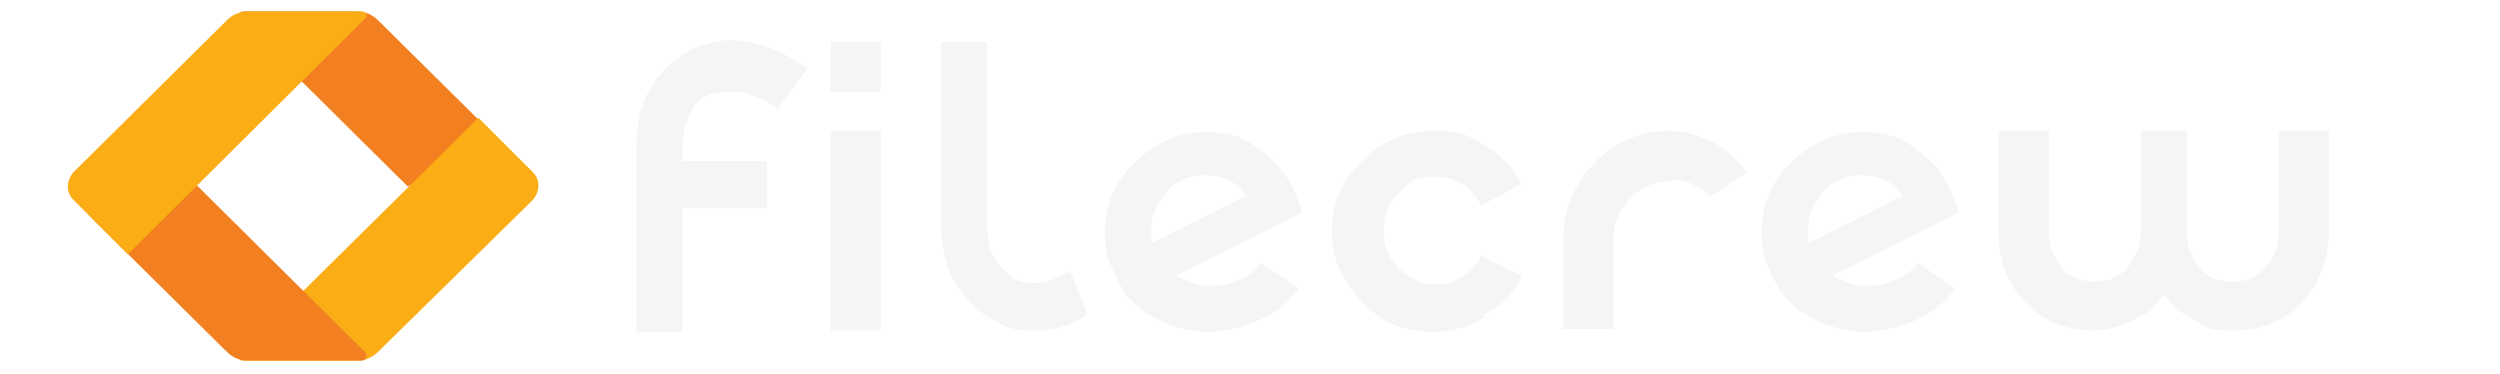
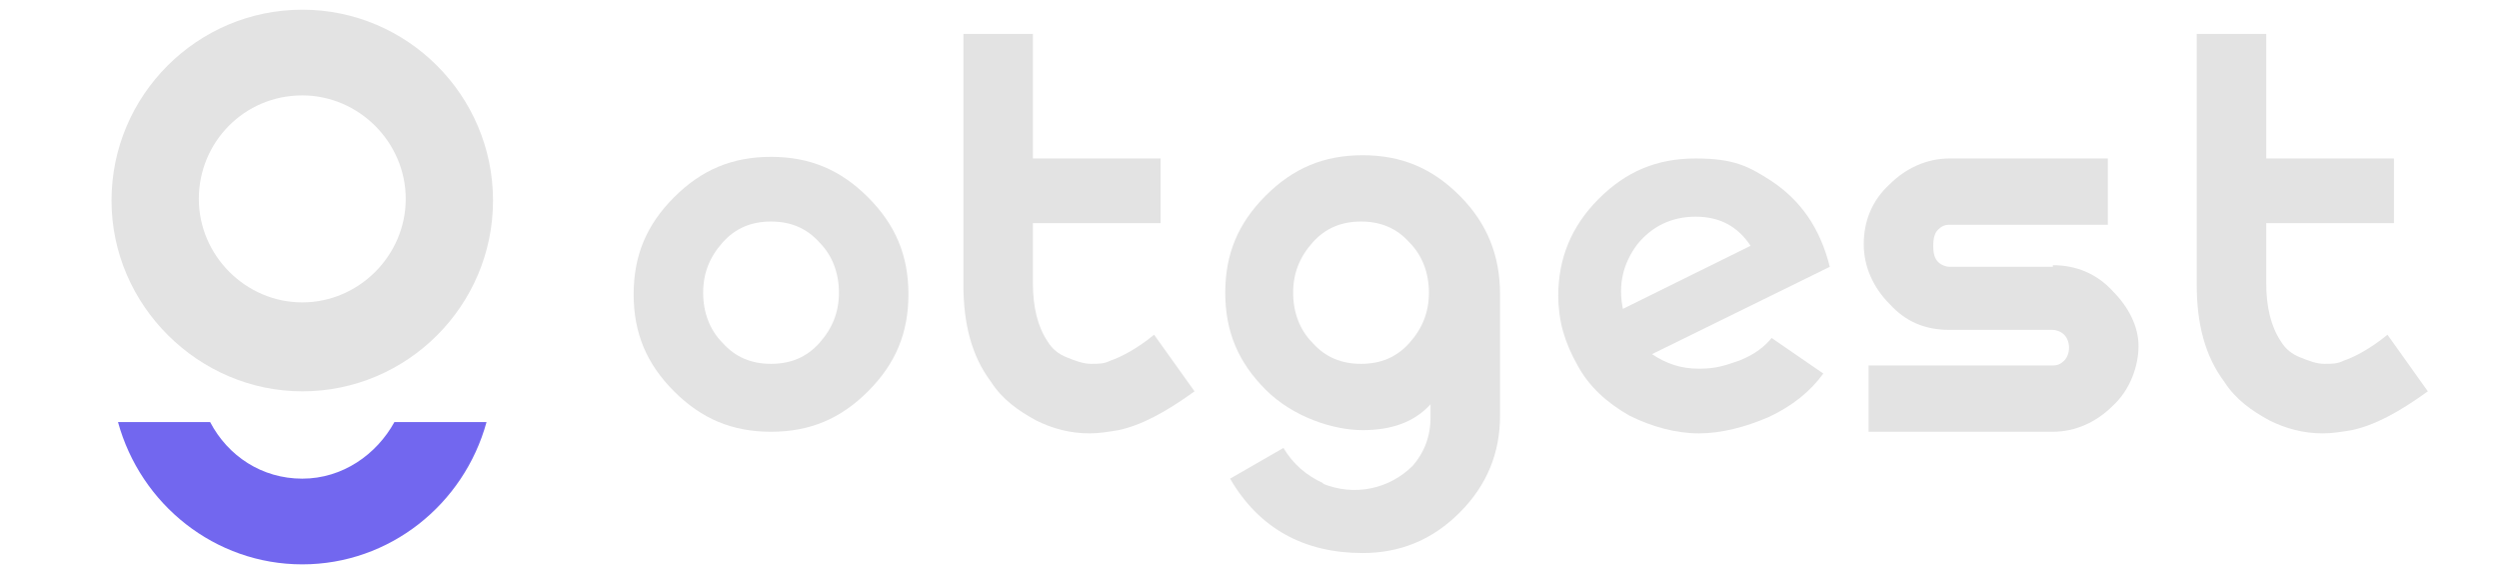
- <svg xmlns="http://www.w3.org/2000/svg" id="Layer_1" width="174" height="26" version="1.1" viewBox="0 0 174 26">
+ <svg xmlns="http://www.w3.org/2000/svg" id="Layer_1" width="154.6" height="36.3" version="1.1" viewBox="0 0 154.6 36.3">
  <defs>
    <style>
      .st0 {
-         fill: #9a9a9a;
+         fill: #e3e3e3;
      }

      .st1 {
-         fill: #faad14;
-       }
- 
-       .st2 {
-         fill: #8a8a8a;
-       }
- 
-       .st3 {
-         fill: #868686;
-       }
- 
-       .st4 {
-         fill: #8b8b8b;
-       }
- 
-       .st5 {
-         fill: #f5f5f5;
-       }
- 
-       .st6 {
-         fill: #f38020;
-       }
- 
-       .st7 {
-         fill: #888;
-       }
- 
-       .st8 {
-         fill: #fbfbfb;
+         fill: #7267ef;
      }
    </style>
  </defs>
  <g>
-     <path class="st6" d="M28.5,12.9h6.3c1.2,0,1.7-1.4.9-2.2L26.3,1.4c-.4-.4-.9-.6-1.5-.6h-7.9c-.3,0-.4.4-.2.6l11.7,11.6h0Z" />
-     <path class="st1" d="M33.3,8.2l3.8,3.8c.5.5.5,1.3,0,1.9l-10.8,10.6c-.4.4-.9.6-1.5.6h-7.9c-.3,0-.4-.3-.2-.5l16.5-16.3h0Z" />
+     <path class="st0" d="M18.7,24.2c-6.4,0-11.8-5.3-11.8-11.8S12.2.6,18.7.6s11.8,5.3,11.8,11.8-5.3,11.8-11.8,11.8ZM18.7,5.9c-3.6,0-6.4,2.9-6.4,6.4s2.9,6.4,6.4,6.4,6.4-2.9,6.4-6.4-2.9-6.4-6.4-6.4Z" />
+     <path class="st1" d="M24.4,26.1c-1.1,2-3.2,3.5-5.7,3.5s-4.6-1.4-5.7-3.5h-5.7c1.4,5.1,6,8.8,11.4,8.8s10-3.7,11.4-8.8h-5.7Z" />
  </g>
  <g>
-     <path class="st5" d="M44.3,23.1v-12.8c0-2,.4-3.5,1.4-4.8s1.4-1.4,2.3-2c.9-.4,1.8-.7,2.8-.7,1.8,0,3.7.7,5.4,2l-2.1,2.8c-.9-.7-1.7-1-2.6-1.2-.9-.1-1.5,0-2.2.2-.4.2-.7.4-1,.8-.4.7-.8,1.6-.8,2.8v1h5.9v3.3h-5.9v8.6h-3.5.1ZM61.3,2.9v3.5h-3.5v-3.5s3.5,0,3.5,0ZM61.3,9.1v13.9h-3.5v-13.9s3.5,0,3.5,0Z" />
-     <path class="st5" d="M68.7,2.9v12.6c0,1.2.2,2.2.8,2.9.3.4.7.7,1.1,1,.3.2.8.3,1.3.3s.3,0,.4,0c.4,0,1.2-.3,2.2-.8l1.2,3c-1,.7-2.1,1-3,1.1h-1.1c-.9,0-1.6-.2-2.4-.7-1-.5-1.7-1.2-2.3-2-1-1.3-1.4-2.9-1.4-4.9V2.9h3.5-.2Z" />
-     <path class="st5" d="M81.7,19.1c.8.4,1.5.8,2.4.8s1.3-.1,2.1-.4c.8-.3,1.3-.8,1.6-1.2l2.6,1.8c-.7.9-1.5,1.6-2.8,2.2-1.2.5-2.4.8-3.5.8s-2.4-.3-3.6-.9c-1.2-.7-2.1-1.4-2.6-2.5-.3-.5-.5-1.1-.8-1.7-.1-.5-.2-1.2-.2-1.8,0-2,.7-3.6,2.1-4.9,1.3-1.3,2.9-2.1,4.9-2.1s2.7.4,3.8,1.2c1.4,1,2.4,2.4,2.9,4.4l-9,4.5h.1ZM86.7,13.6c-.7-1-1.6-1.4-2.8-1.4s-2.2.4-2.9,1.4c-.8,1-1,2.1-.8,3.3l6.4-3.2h.1Z" />
-     <path class="st5" d="M103.3,22.1c-1.1.7-2.3,1-3.6,1-2,0-3.6-.7-4.9-2.1-1.3-1.3-2.1-2.9-2.1-4.9s.7-3.6,2.1-4.9c1.3-1.3,2.9-2.1,4.9-2.1s2.5.3,3.6,1c1.1.7,2,1.5,2.6,2.7l-2.8,1.5c-.7-1.3-1.7-2-3.2-2s-1.8.3-2.5,1.1c-.7.7-1.1,1.5-1.1,2.5v.3c0,1,.4,1.8,1.1,2.5s1.5,1.1,2.5,1.1c1.4,0,2.5-.7,3.2-2l2.8,1.4c-.5,1.2-1.4,2.1-2.6,2.7Z" />
-     <path class="st5" d="M116.3,12.6c-1.1,0-2.1.4-2.8,1.2-.8.8-1.2,1.7-1.2,2.8v6.3h-3.5v-6.3c0-2.1.8-3.8,2.2-5.3s3.3-2.2,5.3-2.2c2.4.2,4.1,1.2,5.3,2.9l-2.6,1.7c-.8-.8-1.6-1.2-2.7-1.2Z" />
-     <path class="st5" d="M127.4,19.1c.8.4,1.5.8,2.4.8s1.3-.1,2.1-.4c.8-.3,1.3-.8,1.6-1.2l2.6,1.8c-.7.9-1.5,1.6-2.8,2.2-1.2.5-2.4.8-3.5.8s-2.4-.3-3.6-.9c-1.2-.7-2.1-1.4-2.6-2.5-.3-.5-.5-1.1-.8-1.7-.1-.5-.2-1.2-.2-1.8,0-2,.7-3.6,2.1-4.9,1.3-1.3,2.9-2.1,4.9-2.1s2.7.4,3.8,1.2c1.4,1,2.4,2.4,2.9,4.4l-9,4.5h.1ZM132.4,13.6c-.7-1-1.6-1.4-2.8-1.4s-2.2.4-2.9,1.4c-.8,1-1,2.1-.8,3.3l6.4-3.2h.1Z" />
-     <path class="st5" d="M152.2,9.1v7c0,1,.3,1.8.9,2.5.5.7,1.3,1,2.3,1s1.7-.3,2.3-1,.9-1.4.9-2.5v-7h3.5v7c0,2-.7,3.6-1.8,4.9-1.3,1.3-2.8,2-4.8,2s-1.8-.2-2.7-.7c-1-.4-1.6-1.1-2.2-1.8-.5.8-1.2,1.4-2.2,1.8-.9.4-1.8.7-2.7.7-2,0-3.5-.7-4.8-2-1.2-1.3-1.8-2.9-1.8-4.9v-7h3.5v7c0,1,.3,1.8.9,2.5.5.7,1.4,1,2.3,1s1.7-.3,2.3-1c.5-.7.9-1.4.9-2.5v-7h3.5,0Z" />
-   </g>
-   <g>
-     <path class="st6" d="M13.6,13h-6.3c-1.2,0-1.7,1.4-.9,2.2l9.4,9.3c.4.4.9.6,1.5.6h7.9c.3,0,.4-.4.2-.6l-11.7-11.6h-.1Z" />
-     <path class="st1" d="M8.9,17.7l-3.8-3.8c-.5-.5-.5-1.3,0-1.9L15.8,1.4c.4-.4.9-.6,1.5-.6h7.9c.3,0,.4.3.2.5L8.9,17.7Z" />
-   </g>
-   <g id="KiPG6y">
-     <g>
-       <path class="st0" d="M-1341.1-72.9c.7-.2,2.3.3,2.3,1v16.7c0,.2.3.5.7.2,1.1-1,2.4-3.2,3.5-4.4,28.6-30.9,79.6-16.8,88.6,23.7s1.3,20-2,29.7c.6.1.7-.3.9-.7,5.4-7.4,7.4-18.3,7.6-27.3.1-.3.3-.5.7-.5.6,0,3.9,1.3,4.8,1.7,17.1,7.6,29.1,23.7,30.9,42.4s-3.8,22.4-17,24.8h-95.3c-18.9-1-26.6-14.5-27.6-32.1s1-48.8,0-72.8l.3-1.6c.5-.3,1-.6,1.5-.9Z" />
-       <path class="st0" d="M-1398.3,34.5c-14.1-1.2-24.7-12.9-25.5-26.8-1-16.7,7.7-34.6,21.2-44.2s29.8-11.5,46.8-7.4,3.3,1.6,3.3.5v-28.7c0-.8,3.4-1.8,3.8.4V1.3c-1.1,15.1-6.9,31.7-24.3,33.1-8.3.3-16.9.3-25.2,0Z" />
-       <path class="st0" d="M-1359.8-77.3l.2-1.2c.8-2.3,6.2-7.7,6.5-9.6s-1.1-2.9-1.4-3.8c-2.3-8,.2-22.5,6.3-28.6s3.1,0,4.3,1.9c4.6,7,7.4,17.8,5.1,26.1s-1.7,3.8-1.6,4.4,5.2,8,6,9.2,1,.4.7,1.5h-7.9c-.4-7.5-10-7.6-10.4,0l-.3.2c-.1,0-.2-.2-.3-.2h-7.2Z" />
-       <path class="st3" d="M-1219.9,34.5h-95.3,95.3Z" />
-       <path class="st4" d="M-1341.1-72.9l-1.2,1.3V2.5s-.3-1-.3-1v-73.5c.3-.8.8-.7,1.5-.9Z" />
-       <path class="st2" d="M-1348.7,1.3v-73V1.3Z" />
-       <path class="st7" d="M-1373,34.5c-6.6.5-18.6.6-25.2,0h25.2Z" />
-       <path class="st8" d="M-1347.6-96.9c3.7-.8,5.5,5.4,1.3,6s-4.9-5.2-1.3-6Z" />
-     </g>
-   </g>
-   <g>
-     <path class="st1" d="M22.2,73.2l-8.1,8c-1-1.7-1.6-3.7-1.6-5.9,0-3.1,1.1-5.8,3.2-7.9l.2,5.7h6.4Z" />
-     <path class="st6" d="M32,67.2H16c2.1-2,4.9-3.3,8-3.3s5.9,1.3,8,3.3Z" />
-     <path class="st1" d="M26.4,83.6h5.5c-2.1,2.1-4.8,3.2-7.9,3.2s-2.6-.2-3.8-.6l-4.8,2.2,10.9-10.9v6.2Z" />
-     <path class="st6" d="M35.4,75.4c0,3.1-1.3,6-3.3,8l.2-15.9c2,2.1,3.1,4.7,3.1,7.9Z" />
+     <path class="st0" d="M53.7,12.2c1.7,1.7,2.5,3.6,2.5,6s-.8,4.3-2.5,6-3.6,2.5-6,2.5-4.3-.8-6-2.5-2.5-3.6-2.5-6,.8-4.3,2.5-6,3.6-2.5,6-2.5,4.3.8,6,2.5ZM47.7,13.7c-1.2,0-2.2.4-3,1.3-.8.9-1.2,1.9-1.2,3.1s.4,2.3,1.2,3.1c.8.9,1.8,1.3,3,1.3s2.2-.4,3-1.3c.8-.9,1.2-1.9,1.2-3.1s-.4-2.3-1.2-3.1c-.8-.9-1.8-1.3-3-1.3Z" />
+     <path class="st0" d="M63.9,2.1v7.7h7.9v4h-7.9v3.7c0,1.5.3,2.7.9,3.6.3.5.7.8,1.2,1,.5.2,1,.4,1.5.4s.8,0,1.2-.2c.6-.2,1.6-.7,2.7-1.6l2.5,3.5c-1.8,1.3-3.3,2.1-4.7,2.4-.6.1-1.2.2-1.8.2-1.2,0-2.3-.3-3.3-.8-1.1-.6-2.1-1.3-2.8-2.4-1.2-1.6-1.7-3.6-1.7-6V2.1h4.2Z" />
+     <path class="st0" d="M81.8,29.9c1,.4,2,.5,3,.3,1-.2,1.9-.7,2.6-1.4.7-.8,1.1-1.8,1.1-3v-.8c-1,1.1-2.4,1.6-4.2,1.6s-4.3-.8-6-2.5-2.5-3.6-2.5-6,.8-4.3,2.5-6c1.7-1.7,3.6-2.5,6-2.5s4.3.8,6,2.5c1.7,1.7,2.5,3.7,2.5,6.1v7.5c0,2.3-.8,4.3-2.5,6-1.7,1.7-3.7,2.5-6,2.5-3.6,0-6.4-1.5-8.2-4.6l3.3-1.9c.6,1,1.4,1.7,2.5,2.2ZM84.2,13.7c-1.2,0-2.2.4-3,1.3-.8.9-1.2,1.9-1.2,3.1s.4,2.3,1.2,3.1c.8.9,1.8,1.3,3,1.3s2.2-.4,3-1.3c.8-.9,1.2-1.9,1.2-3.1s-.4-2.3-1.2-3.1c-.8-.9-1.8-1.3-3-1.3Z" />
+     <path class="st0" d="M102.2,21.9c.9.6,1.8.9,2.9.9s1.6-.2,2.5-.5c1-.4,1.6-.9,2-1.4l3.2,2.2c-.8,1.1-1.9,2-3.4,2.7-1.4.6-2.9,1-4.3,1s-2.9-.4-4.3-1.1c-1.4-.8-2.5-1.8-3.2-3.1-.4-.7-.7-1.4-.9-2.1-.2-.7-.3-1.5-.3-2.2,0-2.3.8-4.3,2.5-6s3.6-2.5,6-2.5,3.3.5,4.7,1.4c1.8,1.2,3,2.9,3.6,5.3l-11,5.4ZM108.3,15.2c-.8-1.2-1.9-1.8-3.4-1.8s-2.7.6-3.6,1.7c-.9,1.2-1.2,2.5-.9,4l7.9-3.9Z" />
+     <path class="st0" d="M127,16.4c1.4,0,2.7.5,3.7,1.6,1,1,1.6,2.2,1.6,3.4s-.5,2.7-1.6,3.7c-1,1-2.3,1.6-3.7,1.6h-11.4v-4.1h11.4c.3,0,.5-.1.7-.3s.3-.5.3-.8-.1-.6-.3-.8c-.2-.2-.5-.3-.7-.3h-6.4c-1.5,0-2.7-.5-3.7-1.6-1-1-1.6-2.3-1.6-3.7s.5-2.7,1.6-3.7c1-1,2.3-1.6,3.7-1.6h9.8v4.1h-9.8c-.3,0-.5.1-.7.3-.2.2-.3.5-.3,1s.1.8.3,1c.2.2.5.3.7.3h6.4Z" />
+     <path class="st0" d="M140.2,2.1v7.7h7.9v4h-7.9v3.7c0,1.5.3,2.7.9,3.6.3.5.7.8,1.2,1,.5.2,1,.4,1.5.4s.8,0,1.2-.2c.6-.2,1.6-.7,2.7-1.6l2.5,3.5c-1.8,1.3-3.3,2.1-4.7,2.4-.6.1-1.2.2-1.8.2-1.2,0-2.3-.3-3.3-.8-1.1-.6-2.1-1.3-2.8-2.4-1.2-1.6-1.7-3.6-1.7-6V2.1h4.2Z" />
  </g>
</svg>
